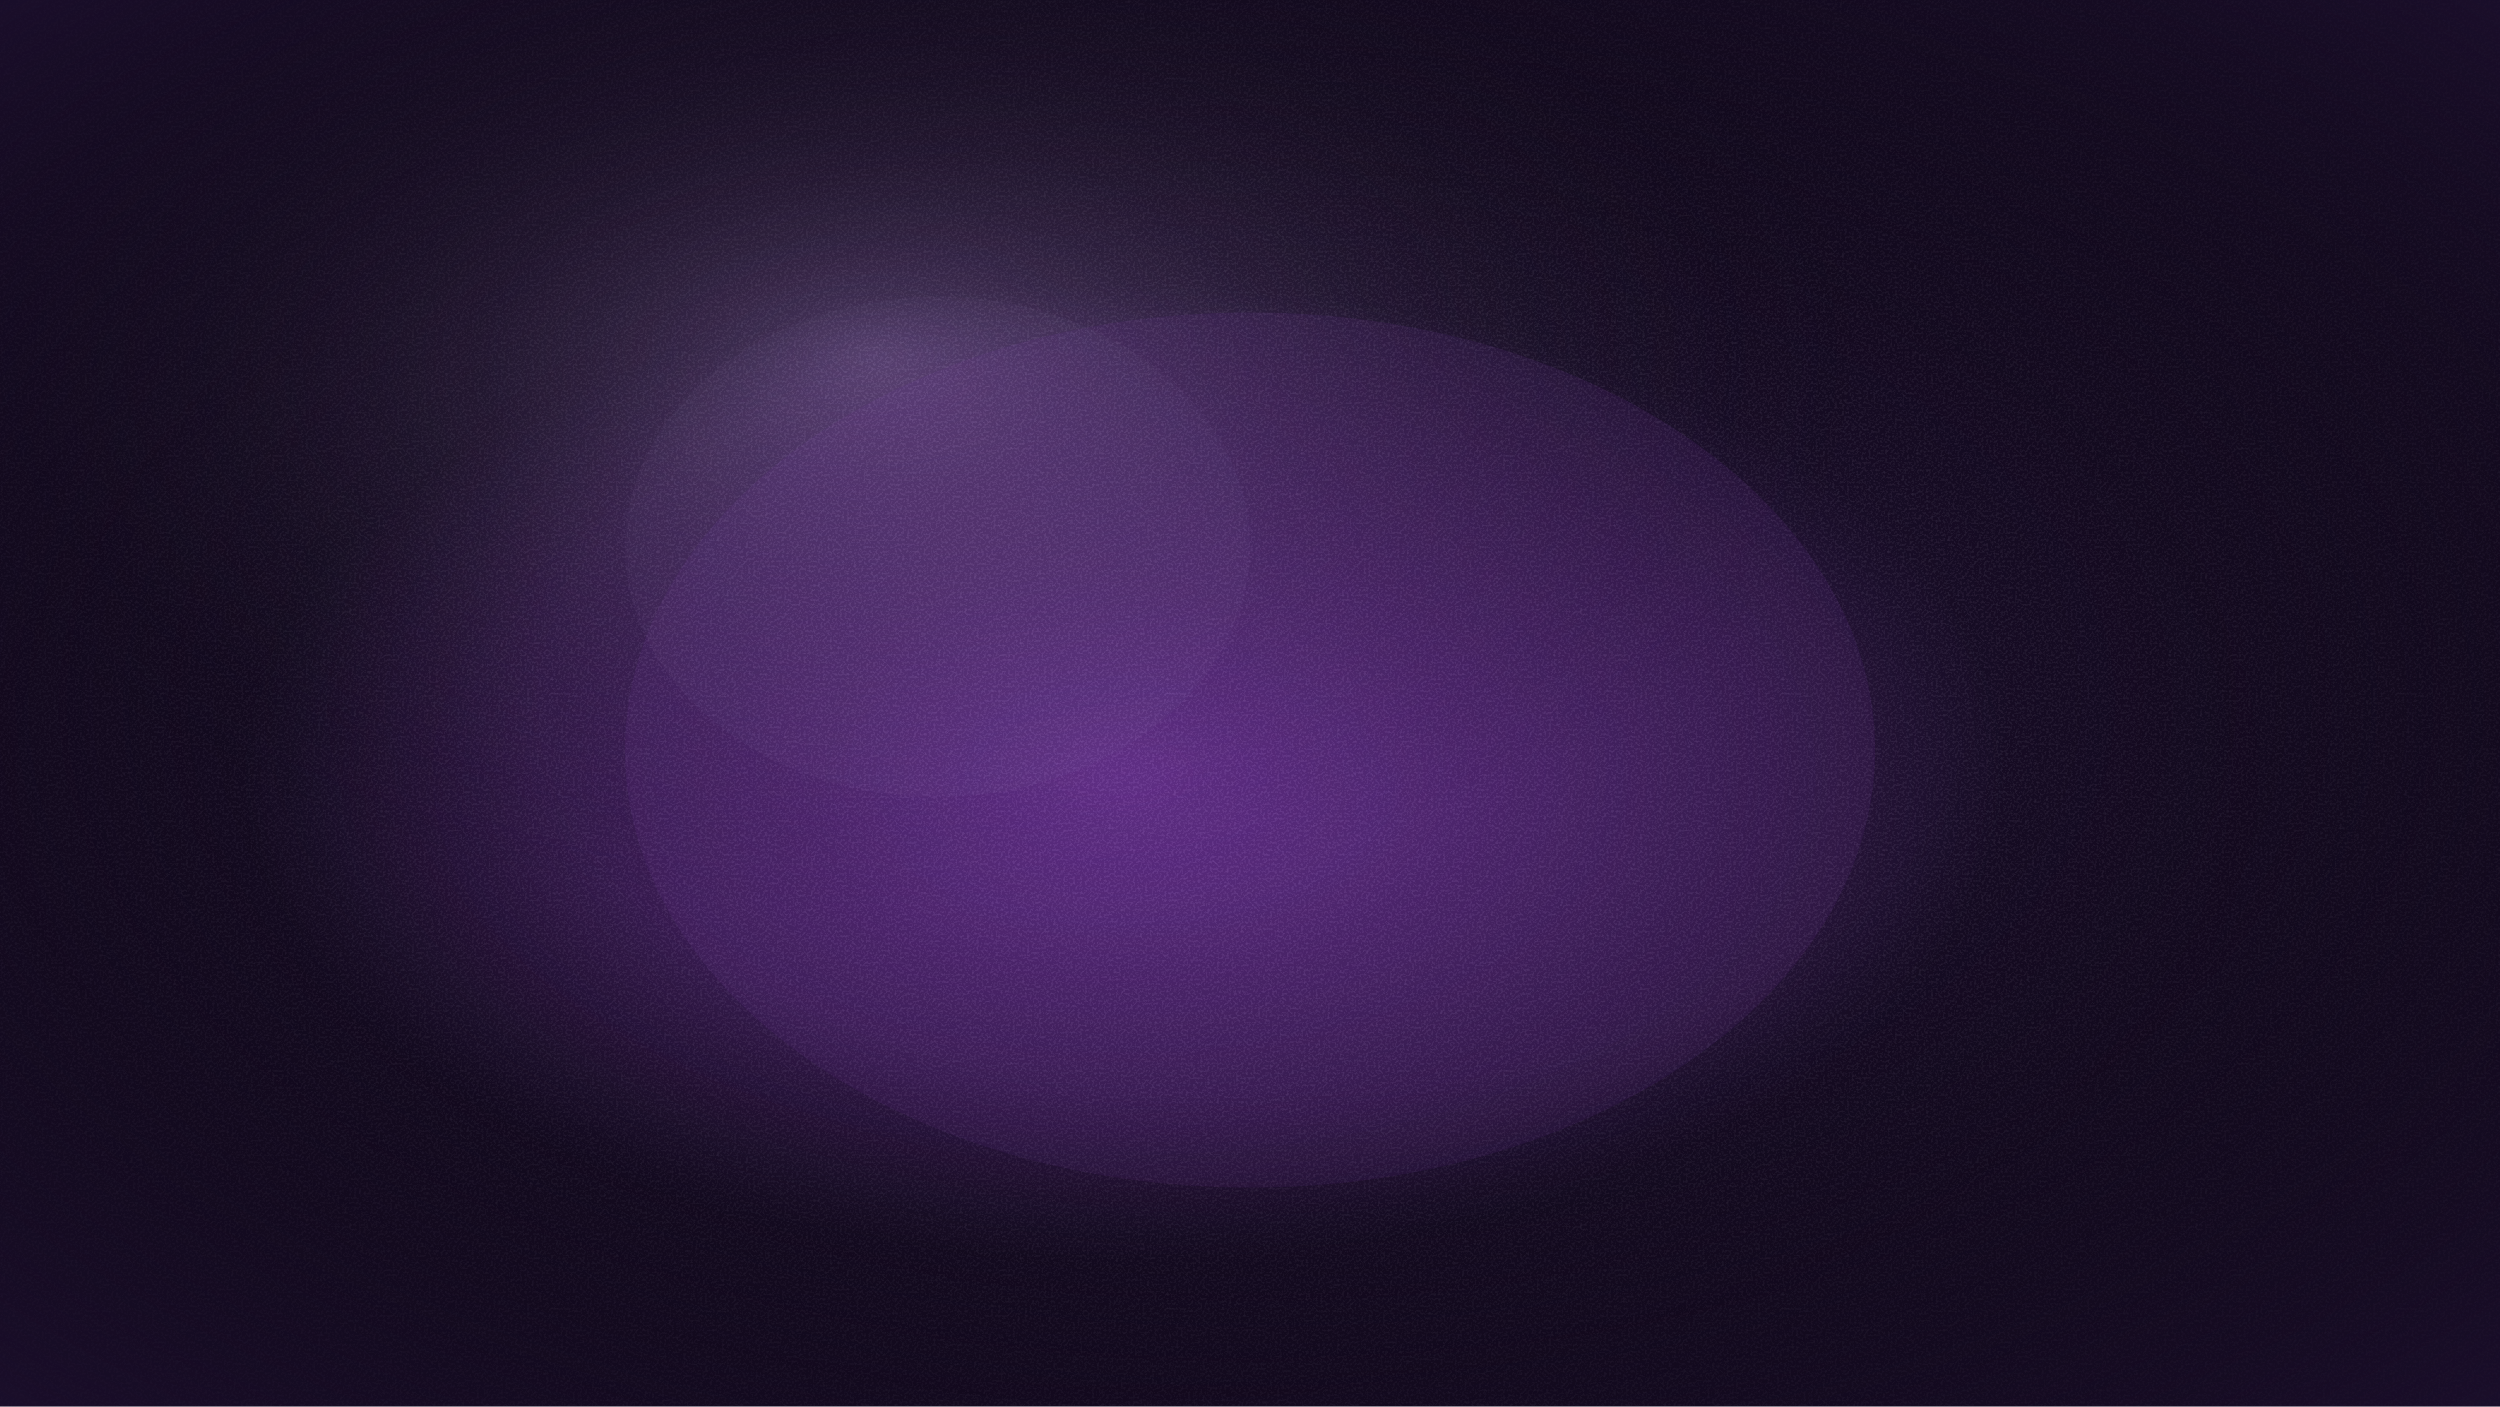
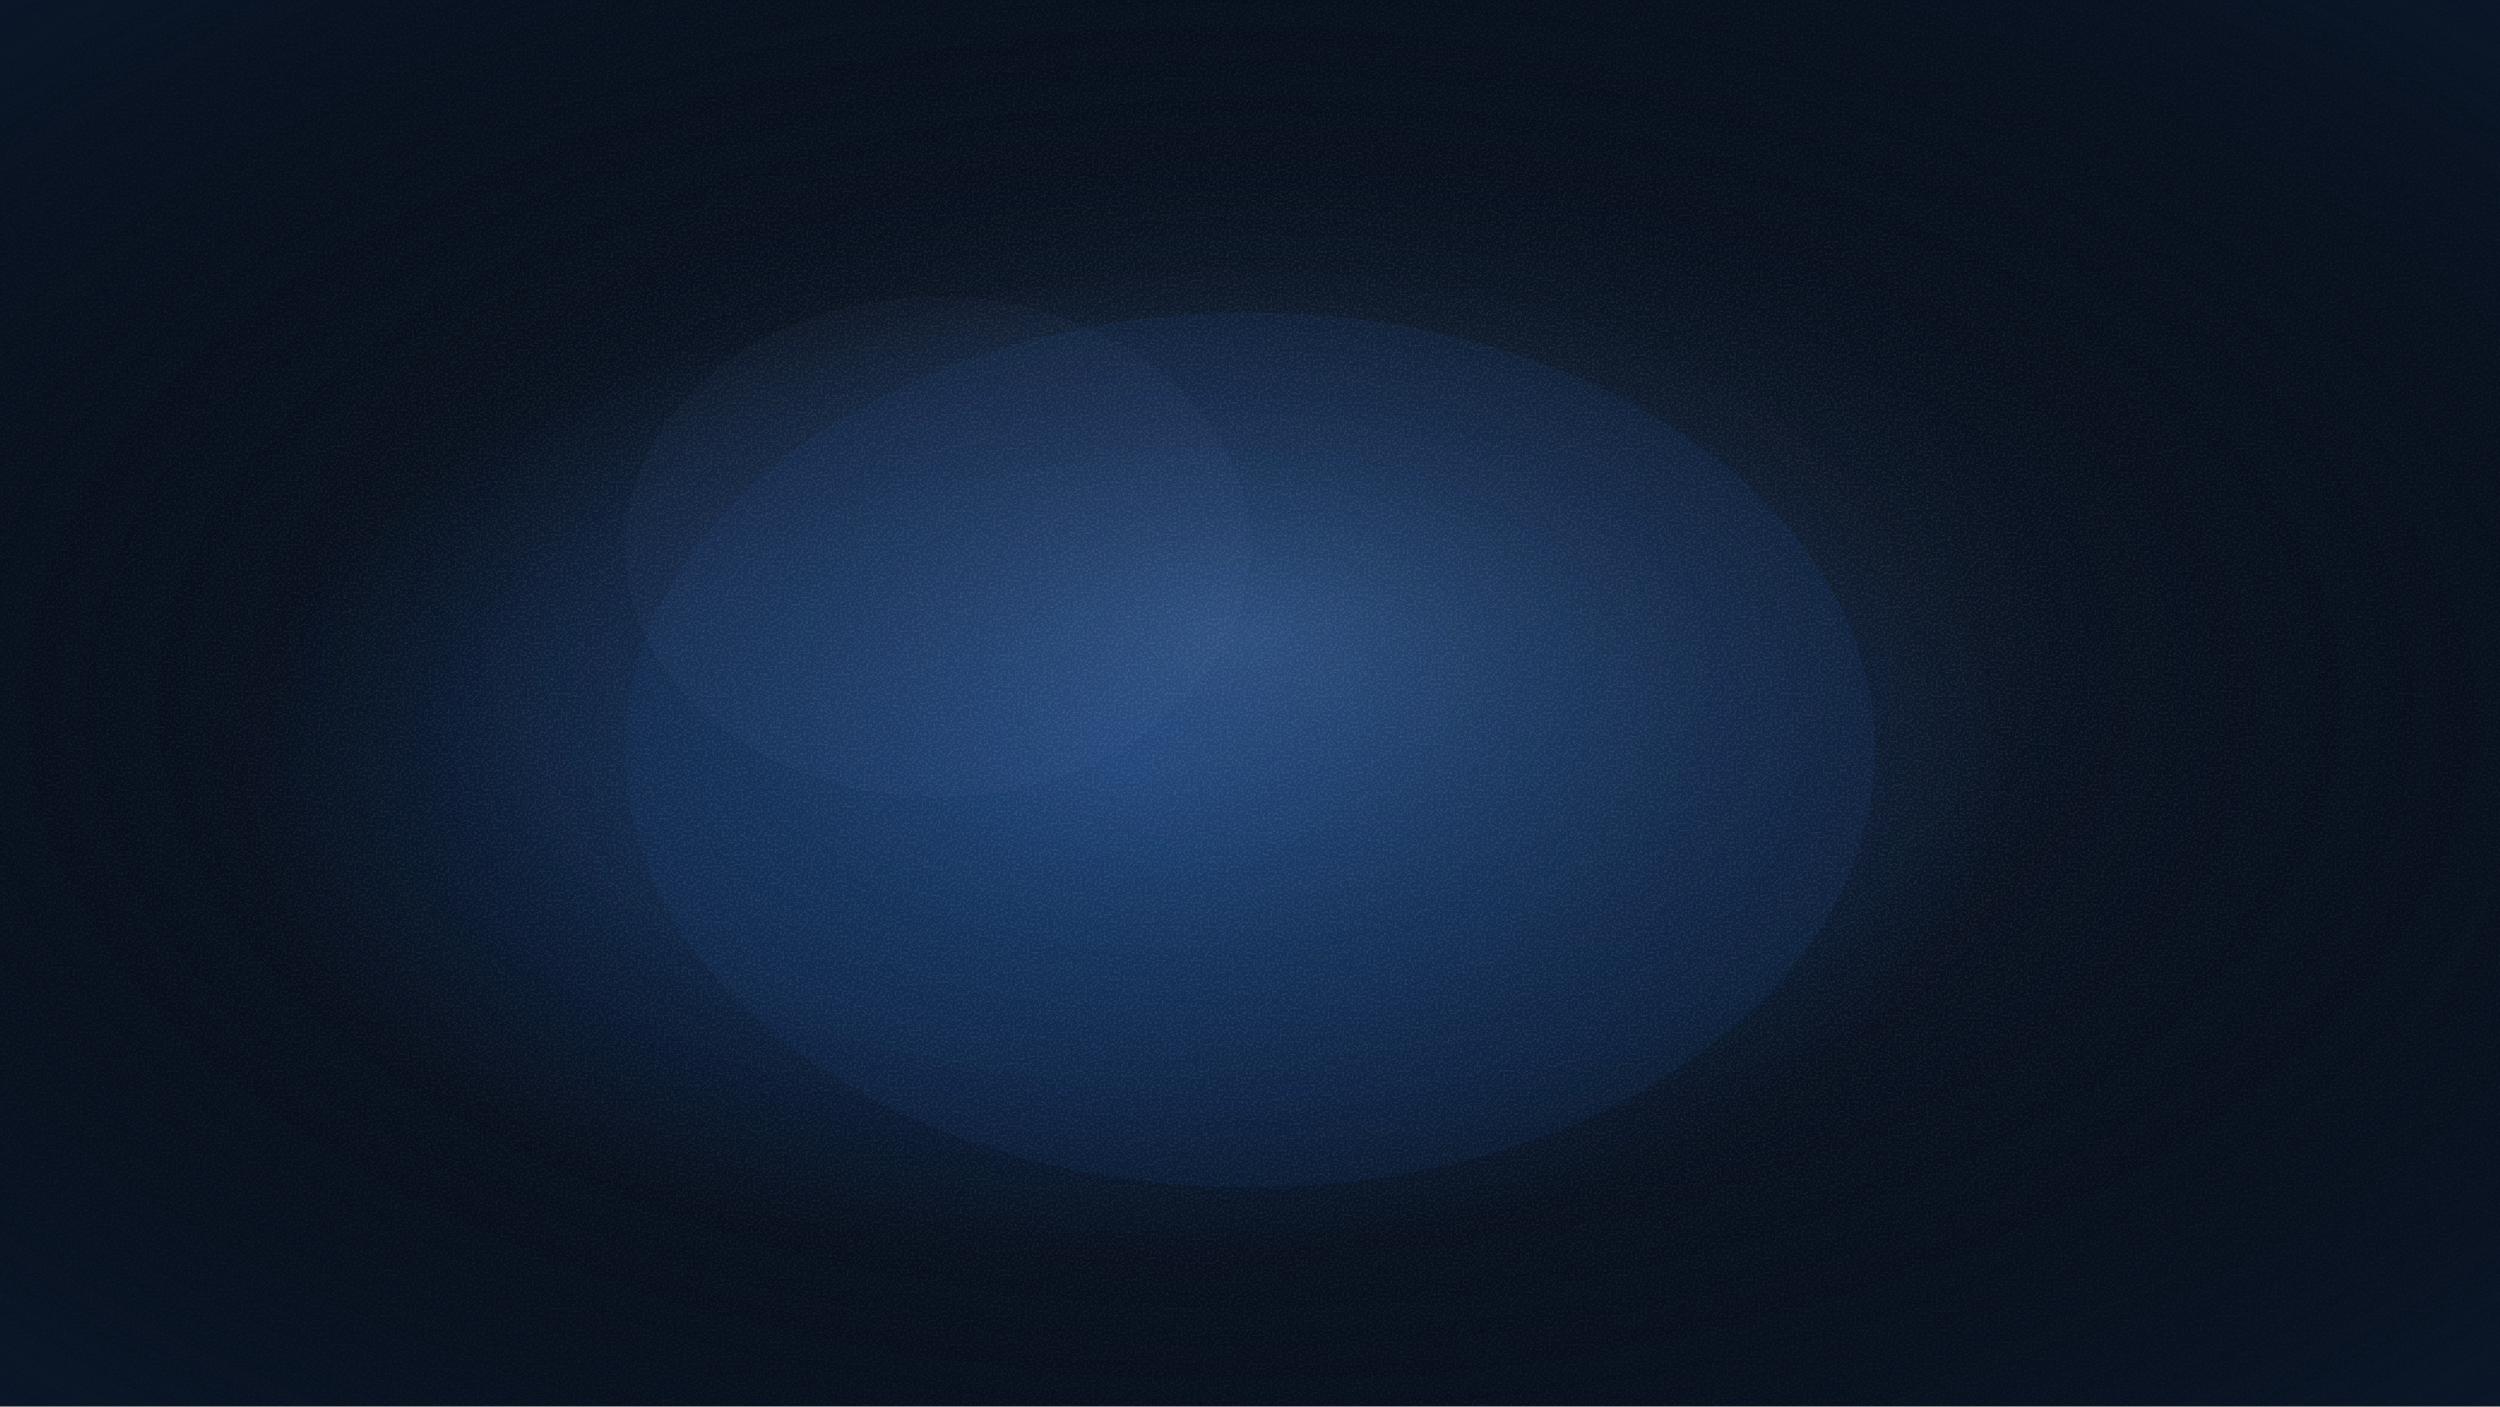
<svg xmlns="http://www.w3.org/2000/svg" viewBox="0 0 1600 900" width="1600" height="900">
  <defs>
    <radialGradient id="bg" cx="45%" cy="55%" r="70%">
-       <stop offset="0%" stop-color="#7a3aaa" stop-opacity="0.9" />
-       <stop offset="50%" stop-color="#1a0e2a" stop-opacity="0.95" />
-       <stop offset="100%" stop-color="#1a0e2a" stop-opacity="1" />
+       <stop offset="0%" stop-color="#1a4a8a" stop-opacity="0.9" />
+       <stop offset="50%" stop-color="#0a1628" stop-opacity="0.95" />
+       <stop offset="100%" stop-color="#0a1628" stop-opacity="1" />
    </radialGradient>
-     <radialGradient id="light" cx="35%" cy="25%" r="40%">
-       <stop offset="0%" stop-color="rgba(180,140,220,0.6)" />
+     <radialGradient id="light" cx="50%" cy="45%" r="40%">
+       <stop offset="0%" stop-color="rgba(120,160,220,0.5)" />
      <stop offset="100%" stop-color="transparent" stop-opacity="0" />
    </radialGradient>
    <filter id="noise">
      <feTurbulence type="fractalNoise" baseFrequency="0.65" numOctaves="3" stitchTiles="stitch" />
      <feColorMatrix type="saturate" values="0" />
      <feBlend in="SourceGraphic" mode="overlay" result="noisy" />
      <feComposite in="noisy" in2="SourceGraphic" operator="in" />
    </filter>
  </defs>
-   <rect width="1600" height="900" fill="#1a0e2a" />
+   <rect width="1600" height="900" fill="#0a1628" />
  <rect width="1600" height="900" fill="url(#bg)" />
  <rect width="1600" height="900" fill="url(#light)" opacity="0.7" />
-   <ellipse cx="800" cy="480" rx="400" ry="280" fill="#7a3aaa" opacity="0.15" />
-   <ellipse cx="600" cy="350" rx="200" ry="160" fill="rgba(180,140,220,0.6)" opacity="0.08" />
+   <ellipse cx="800" cy="480" rx="400" ry="280" fill="#1a4a8a" opacity="0.15" />
+   <ellipse cx="600" cy="350" rx="200" ry="160" fill="rgba(120,160,220,0.5)" opacity="0.08" />
  <rect width="1600" height="900" filter="url(#noise)" opacity="0.12" />
  <radialGradient id="vig" cx="50%" cy="50%" r="70%">
    <stop offset="40%" stop-color="transparent" />
-     <stop offset="100%" stop-color="#1a0e2a" stop-opacity="0.85" />
+     <stop offset="100%" stop-color="#0a1628" stop-opacity="0.85" />
  </radialGradient>
  <rect width="1600" height="900" fill="url(#vig)" />
</svg>
